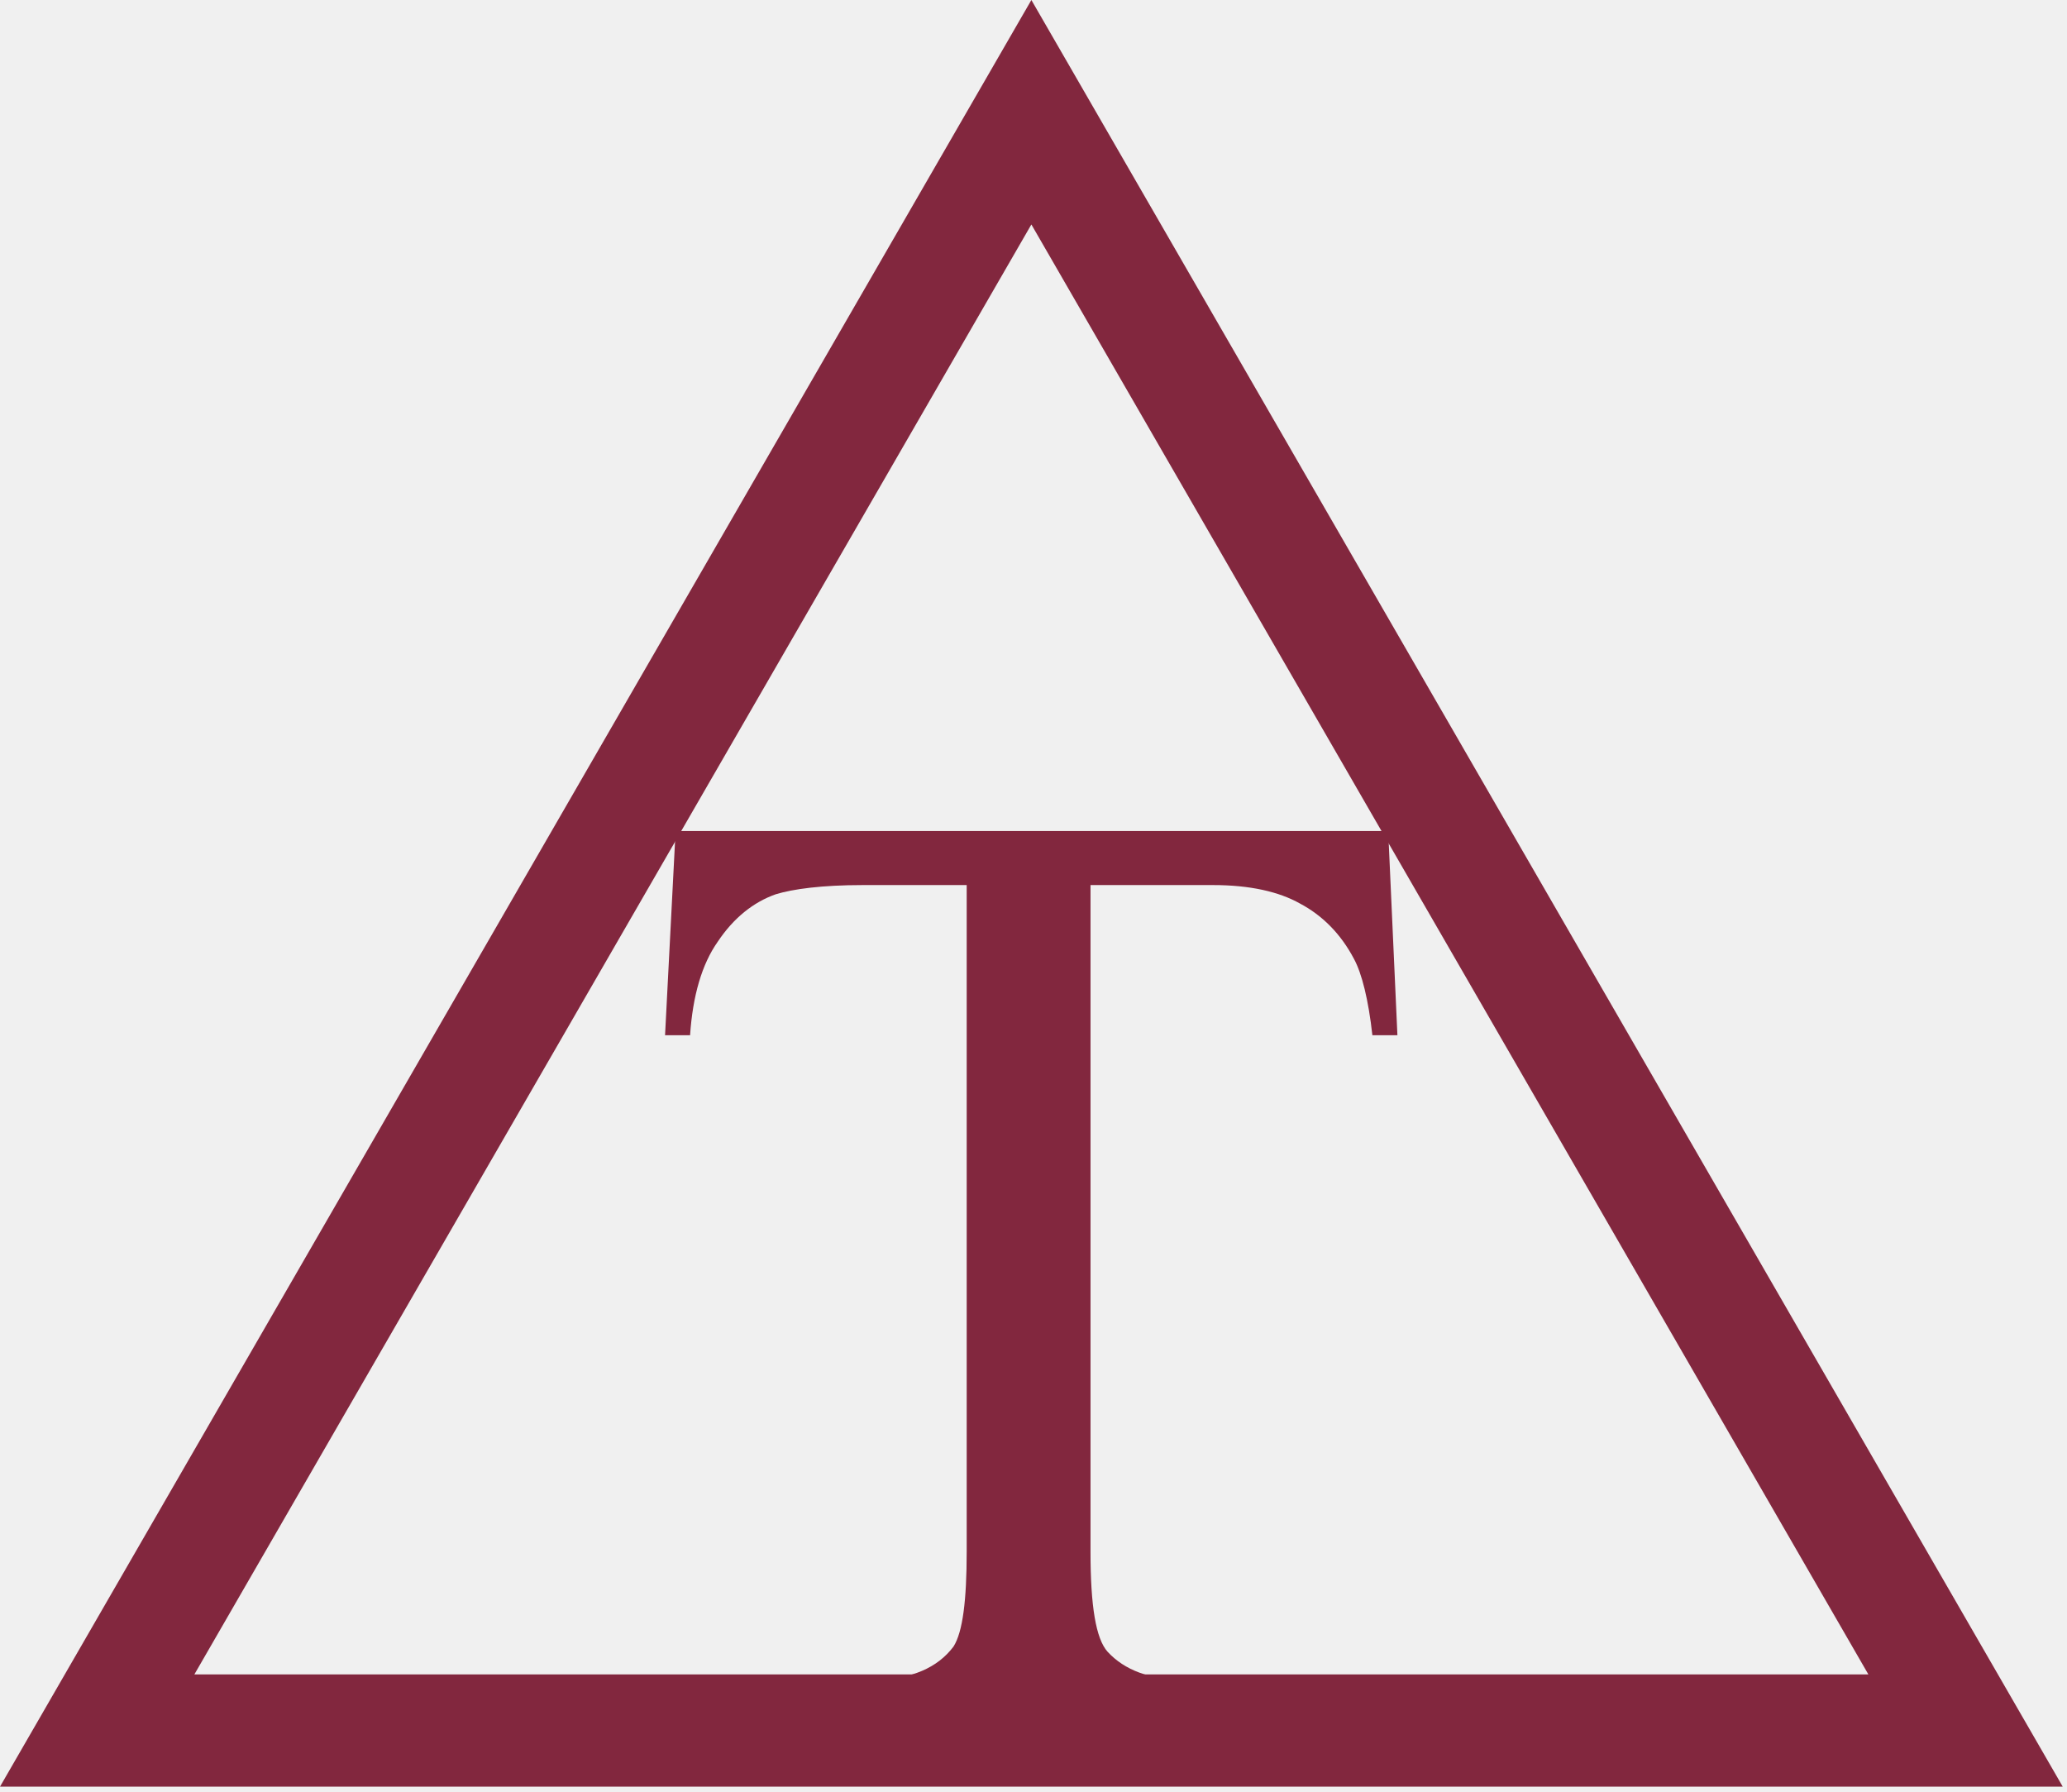
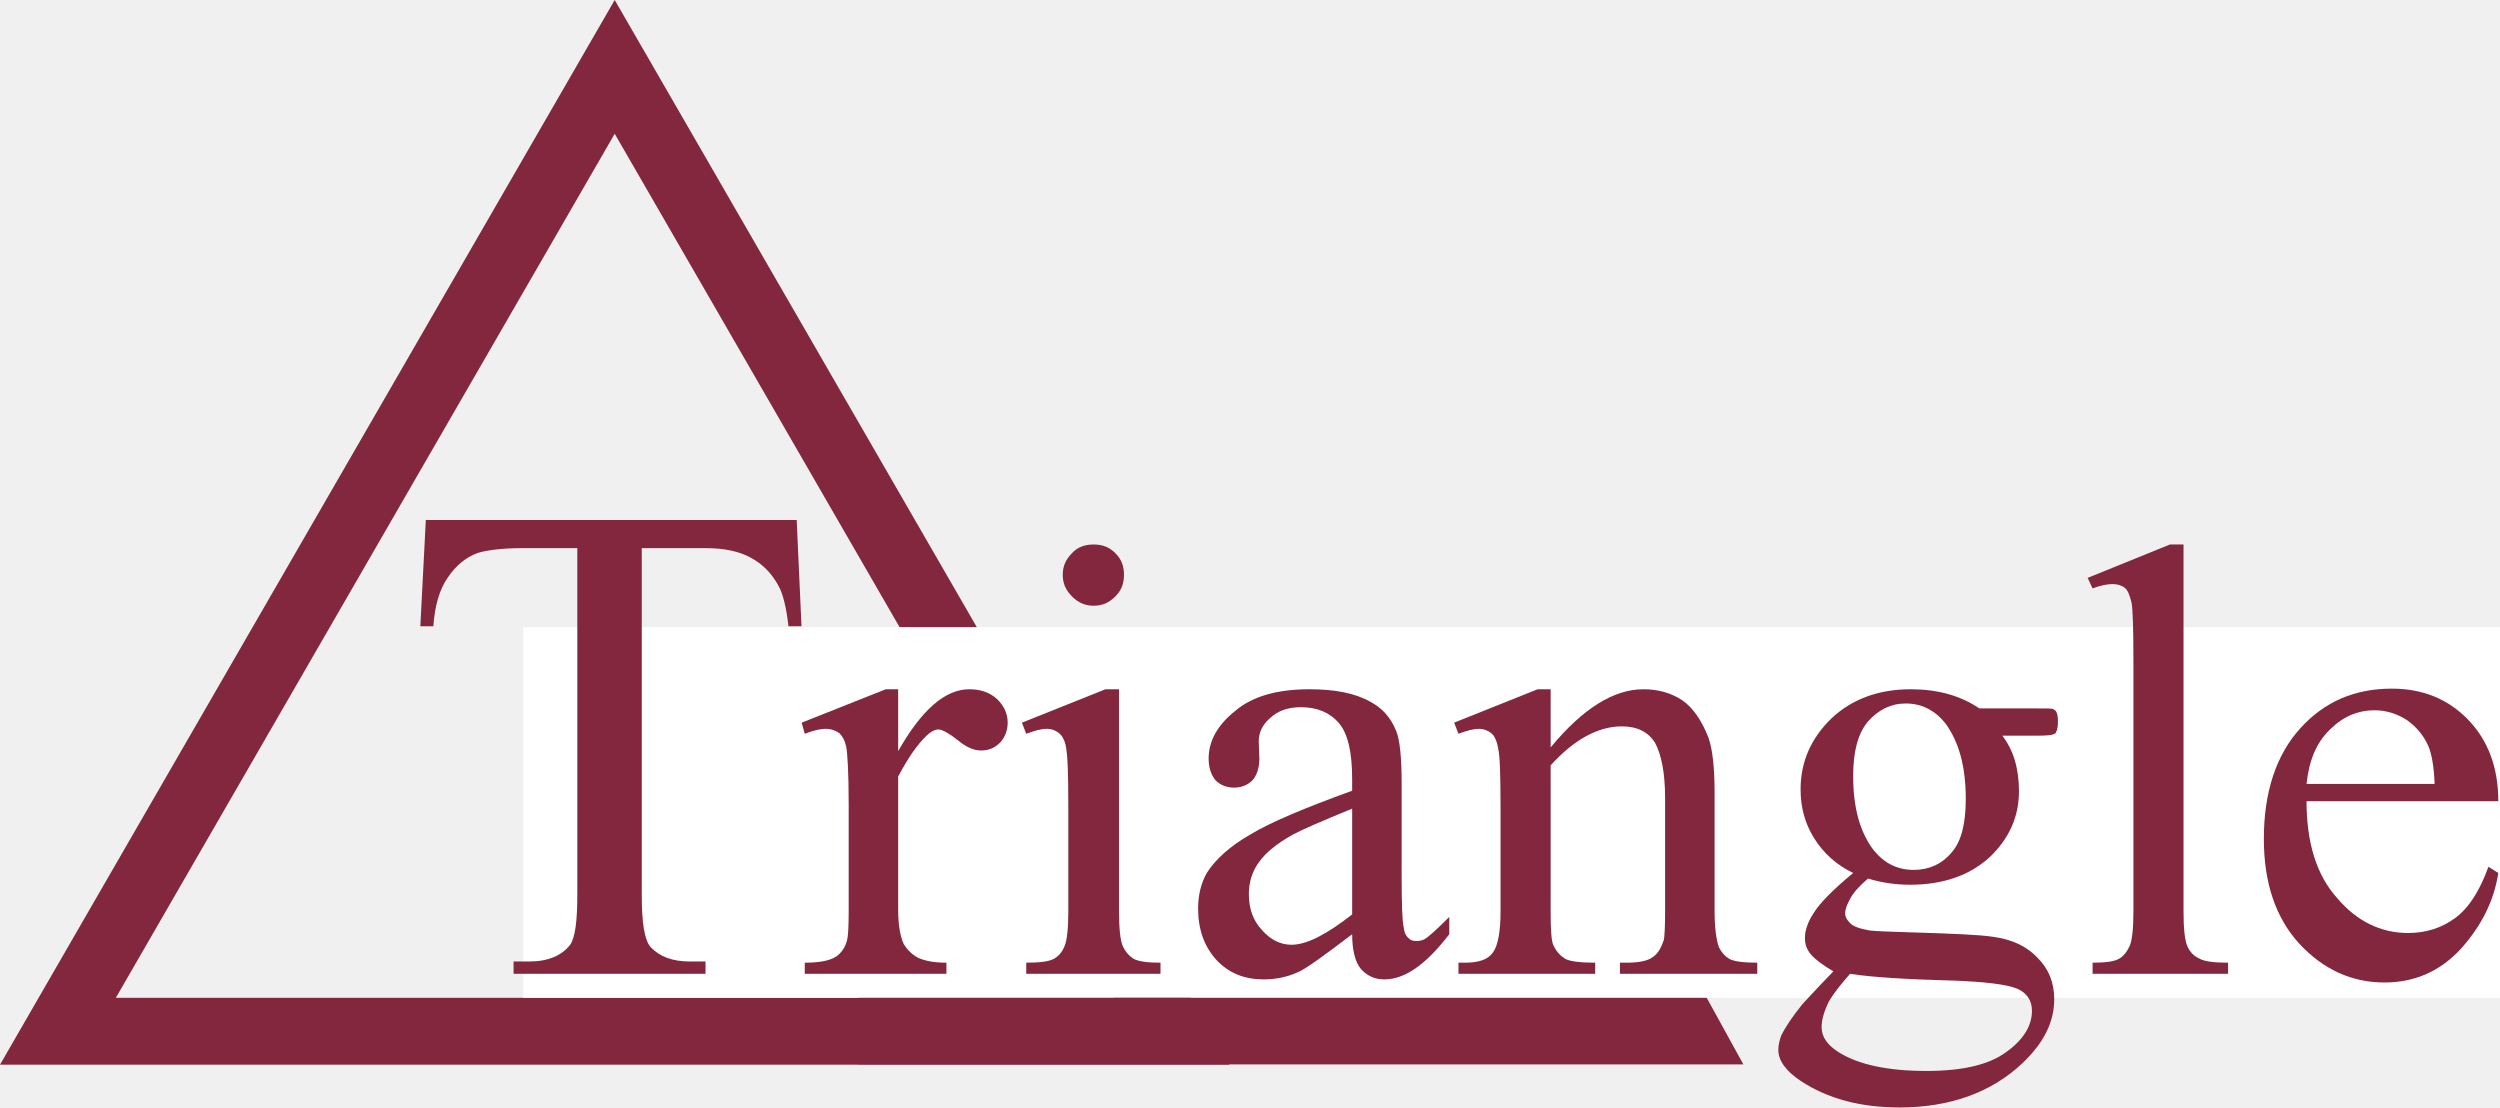
- <svg xmlns="http://www.w3.org/2000/svg" width="100%" height="100%" viewBox="0 0 307 266" version="1.1" xml:space="preserve" style="fill-rule:evenodd;clip-rule:evenodd;stroke-linejoin:round;stroke-miterlimit:2;">
+ <svg xmlns="http://www.w3.org/2000/svg" width="100%" height="100%" viewBox="0 0 623 276" version="1.1" xml:space="preserve" style="fill-rule:evenodd;clip-rule:evenodd;stroke-linejoin:round;stroke-miterlimit:2;">
  <g transform="matrix(1,0,0,1,-4.41635,-13.1928)">
-     <g transform="matrix(0.81293,0,0,0.816436,-88.6828,-19.589)">
-       <g transform="matrix(1.38201,0,0,1.19168,-90.2766,-192.493)">
-         <path d="M284.538,195.225L420.885,467.921L148.19,467.921L284.538,195.225ZM173.885,450.79L395.19,450.79L284.538,229.485L173.885,450.79Z" style="fill:rgb(130,39,62);" />
-       </g>
-     </g>
-     <g transform="matrix(0.81293,0,0,0.816436,-88.6828,-19.589)">
-       <g transform="matrix(1.51678,0,0,1.51026,-72.3487,-98.9303)">
-         <g transform="matrix(158.663,0,0,158.663,198.551,297.213)">
-           <path d="M0.579,-0.662L0.586,-0.507L0.567,-0.507C0.564,-0.534 0.559,-0.554 0.553,-0.565C0.543,-0.584 0.529,-0.598 0.512,-0.607C0.496,-0.616 0.474,-0.621 0.446,-0.621L0.353,-0.621L0.353,-0.115C0.353,-0.074 0.357,-0.049 0.366,-0.039C0.379,-0.025 0.398,-0.018 0.423,-0.018L0.446,-0.018L0.446,0L0.166,0L0.166,-0.018L0.189,-0.018C0.217,-0.018 0.237,-0.027 0.249,-0.043C0.256,-0.054 0.259,-0.078 0.259,-0.115L0.259,-0.621L0.18,-0.621C0.149,-0.621 0.127,-0.618 0.114,-0.614C0.097,-0.608 0.082,-0.596 0.07,-0.578C0.058,-0.561 0.051,-0.537 0.049,-0.507L0.03,-0.507L0.038,-0.662L0.579,-0.662Z" style="fill:rgb(130,39,62);fill-rule:nonzero;" />
+     <g id="Artboard1" transform="matrix(1.62777,0,0,0.816436,-177.573,-19.589)">
+       <rect x="109.09" y="23.993" width="392.438" height="358.773" style="fill:none;" />
+       <clipPath id="_clip1">
+         <rect x="109.09" y="23.993" width="392.438" height="358.773" />
+       </clipPath>
+       <g clip-path="url(#_clip1)">
+         <g transform="matrix(0.690194,0,0,1.19168,9.52353,-192.493)">
+           <path d="M284.538,195.225L420.885,467.921L148.19,467.921L284.538,195.225ZM173.885,450.79L395.19,450.79L284.538,229.485L173.885,450.79Z" style="fill:rgb(130,39,62);" />
+         </g>
+         <g transform="matrix(0.614339,0,0,0.732624,109.733,153.978)">
+           <rect x="133.758" y="105.907" width="618.479" height="154.423" style="fill:white;" />
+         </g>
+         <g transform="matrix(0.7575,0,0,1.51026,22.6024,-111.476)">
+           <g transform="matrix(138.547,0,0,138.547,198.551,297.213)">
+             <path d="M0.579,-0.662L0.586,-0.507L0.567,-0.507C0.564,-0.534 0.559,-0.554 0.553,-0.565C0.543,-0.584 0.529,-0.598 0.512,-0.607C0.496,-0.616 0.474,-0.621 0.446,-0.621L0.353,-0.621L0.353,-0.115C0.353,-0.074 0.357,-0.049 0.366,-0.039C0.379,-0.025 0.398,-0.018 0.423,-0.018L0.446,-0.018L0.446,0L0.166,0L0.166,-0.018L0.189,-0.018C0.217,-0.018 0.237,-0.027 0.249,-0.043C0.256,-0.054 0.259,-0.078 0.259,-0.115L0.259,-0.621L0.18,-0.621C0.149,-0.621 0.127,-0.618 0.114,-0.614C0.097,-0.608 0.082,-0.596 0.07,-0.578C0.058,-0.561 0.051,-0.537 0.049,-0.507L0.03,-0.507L0.038,-0.662L0.579,-0.662Z" style="fill:rgb(130,39,62);fill-rule:nonzero;" />
+           </g>
+           <g transform="matrix(125.03,0,0,125.03,279.025,297.213)">
+             <path d="M0.162,-0.46L0.162,-0.36C0.2,-0.427 0.238,-0.46 0.277,-0.46C0.295,-0.46 0.31,-0.455 0.322,-0.444C0.333,-0.433 0.339,-0.421 0.339,-0.406C0.339,-0.394 0.335,-0.383 0.327,-0.374C0.318,-0.365 0.308,-0.361 0.296,-0.361C0.285,-0.361 0.272,-0.366 0.258,-0.378C0.244,-0.389 0.233,-0.395 0.227,-0.395C0.221,-0.395 0.214,-0.391 0.208,-0.385C0.193,-0.371 0.178,-0.349 0.162,-0.319L0.162,-0.104C0.162,-0.08 0.165,-0.061 0.171,-0.048C0.176,-0.04 0.183,-0.032 0.194,-0.026C0.205,-0.021 0.22,-0.018 0.24,-0.018L0.24,0L0.011,0L0.011,-0.018C0.034,-0.018 0.051,-0.021 0.062,-0.028C0.07,-0.034 0.076,-0.042 0.079,-0.053C0.081,-0.059 0.082,-0.075 0.082,-0.101L0.082,-0.274C0.082,-0.326 0.08,-0.357 0.078,-0.367C0.076,-0.377 0.072,-0.384 0.067,-0.389C0.061,-0.393 0.054,-0.396 0.045,-0.396C0.035,-0.396 0.024,-0.393 0.011,-0.388L0.006,-0.406L0.142,-0.46L0.162,-0.46Z" style="fill:rgb(130,39,62);fill-rule:nonzero;" />
+           </g>
+           <g transform="matrix(125.03,0,0,125.03,320.661,297.213)">
+             <path d="M0.145,-0.694C0.159,-0.694 0.17,-0.69 0.18,-0.68C0.19,-0.67 0.194,-0.659 0.194,-0.645C0.194,-0.631 0.19,-0.62 0.18,-0.61C0.17,-0.6 0.159,-0.595 0.145,-0.595C0.131,-0.595 0.12,-0.6 0.11,-0.61C0.1,-0.62 0.095,-0.631 0.095,-0.645C0.095,-0.659 0.1,-0.67 0.11,-0.68C0.119,-0.69 0.131,-0.694 0.145,-0.694ZM0.186,-0.46L0.186,-0.101C0.186,-0.073 0.188,-0.054 0.192,-0.045C0.196,-0.036 0.202,-0.029 0.21,-0.024C0.218,-0.02 0.232,-0.018 0.253,-0.018L0.253,0L0.036,0L0.036,-0.018C0.058,-0.018 0.073,-0.02 0.08,-0.024C0.088,-0.028 0.094,-0.035 0.098,-0.045C0.102,-0.055 0.104,-0.073 0.104,-0.101L0.104,-0.273C0.104,-0.322 0.103,-0.353 0.1,-0.368C0.098,-0.378 0.094,-0.385 0.089,-0.389C0.084,-0.393 0.078,-0.396 0.069,-0.396C0.06,-0.396 0.049,-0.393 0.036,-0.388L0.029,-0.406L0.164,-0.46L0.186,-0.46Z" style="fill:rgb(130,39,62);fill-rule:nonzero;" />
+           </g>
+           <g transform="matrix(125.03,0,0,125.03,355.398,297.213)">
+             <path d="M0.285,-0.064C0.239,-0.029 0.21,-0.008 0.198,-0.003C0.181,0.005 0.162,0.009 0.142,0.009C0.111,0.009 0.086,-0.001 0.066,-0.022C0.046,-0.044 0.036,-0.071 0.036,-0.106C0.036,-0.128 0.041,-0.147 0.05,-0.163C0.064,-0.185 0.087,-0.206 0.12,-0.225C0.153,-0.245 0.208,-0.268 0.285,-0.296L0.285,-0.314C0.285,-0.359 0.278,-0.389 0.263,-0.406C0.249,-0.422 0.229,-0.431 0.202,-0.431C0.181,-0.431 0.165,-0.425 0.153,-0.414C0.14,-0.403 0.134,-0.39 0.134,-0.376L0.135,-0.348C0.135,-0.333 0.131,-0.321 0.124,-0.313C0.116,-0.305 0.106,-0.301 0.094,-0.301C0.082,-0.301 0.072,-0.305 0.064,-0.313C0.057,-0.322 0.053,-0.333 0.053,-0.348C0.053,-0.376 0.067,-0.402 0.096,-0.425C0.124,-0.449 0.165,-0.46 0.216,-0.46C0.256,-0.46 0.289,-0.454 0.314,-0.44C0.333,-0.43 0.347,-0.415 0.356,-0.393C0.362,-0.379 0.365,-0.35 0.365,-0.307L0.365,-0.155C0.365,-0.113 0.366,-0.087 0.368,-0.077C0.369,-0.067 0.372,-0.061 0.376,-0.058C0.379,-0.054 0.384,-0.053 0.389,-0.053C0.394,-0.053 0.398,-0.054 0.402,-0.056C0.409,-0.06 0.422,-0.072 0.442,-0.092L0.442,-0.064C0.405,-0.016 0.371,0.009 0.337,0.009C0.321,0.009 0.309,0.003 0.299,-0.008C0.29,-0.019 0.285,-0.038 0.285,-0.064ZM0.285,-0.096L0.285,-0.267C0.236,-0.247 0.204,-0.233 0.189,-0.225C0.164,-0.211 0.145,-0.196 0.134,-0.18C0.123,-0.165 0.118,-0.147 0.118,-0.129C0.118,-0.105 0.125,-0.086 0.139,-0.071C0.153,-0.055 0.169,-0.047 0.187,-0.047C0.212,-0.047 0.244,-0.064 0.285,-0.096Z" style="fill:rgb(130,39,62);fill-rule:nonzero;" />
+           </g>
+           <g transform="matrix(125.03,0,0,125.03,410.893,297.213)">
+             <path d="M0.162,-0.366C0.214,-0.429 0.264,-0.46 0.312,-0.46C0.336,-0.46 0.357,-0.454 0.375,-0.442C0.392,-0.43 0.406,-0.41 0.417,-0.382C0.424,-0.362 0.427,-0.332 0.427,-0.292L0.427,-0.101C0.427,-0.073 0.43,-0.054 0.434,-0.043C0.438,-0.035 0.443,-0.029 0.451,-0.024C0.459,-0.02 0.474,-0.018 0.496,-0.018L0.496,0L0.274,0L0.274,-0.018L0.284,-0.018C0.305,-0.018 0.319,-0.021 0.327,-0.027C0.336,-0.033 0.341,-0.043 0.345,-0.055C0.346,-0.06 0.347,-0.075 0.347,-0.101L0.347,-0.284C0.347,-0.325 0.341,-0.354 0.331,-0.373C0.32,-0.391 0.302,-0.4 0.277,-0.4C0.239,-0.4 0.2,-0.379 0.162,-0.337L0.162,-0.101C0.162,-0.071 0.163,-0.052 0.167,-0.045C0.172,-0.035 0.178,-0.029 0.186,-0.024C0.194,-0.02 0.21,-0.018 0.234,-0.018L0.234,0L0.013,0L0.013,-0.018L0.023,-0.018C0.046,-0.018 0.061,-0.023 0.069,-0.035C0.077,-0.046 0.081,-0.069 0.081,-0.101L0.081,-0.267C0.081,-0.321 0.08,-0.354 0.077,-0.365C0.075,-0.377 0.071,-0.385 0.066,-0.389C0.061,-0.393 0.054,-0.396 0.046,-0.396C0.037,-0.396 0.026,-0.393 0.013,-0.388L0.006,-0.406L0.141,-0.46L0.162,-0.46L0.162,-0.366Z" style="fill:rgb(130,39,62);fill-rule:nonzero;" />
+           </g>
+           <g transform="matrix(125.03,0,0,125.03,473.408,297.213)">
+             <path d="M0.151,-0.163C0.124,-0.176 0.103,-0.195 0.088,-0.219C0.073,-0.243 0.066,-0.269 0.066,-0.298C0.066,-0.343 0.083,-0.381 0.116,-0.413C0.149,-0.444 0.192,-0.46 0.244,-0.46C0.287,-0.46 0.324,-0.45 0.355,-0.429L0.45,-0.429C0.464,-0.429 0.472,-0.429 0.474,-0.428C0.476,-0.427 0.478,-0.426 0.479,-0.424C0.481,-0.421 0.482,-0.416 0.482,-0.408C0.482,-0.4 0.481,-0.394 0.479,-0.391C0.479,-0.389 0.477,-0.388 0.474,-0.387C0.472,-0.386 0.464,-0.385 0.45,-0.385L0.392,-0.385C0.41,-0.362 0.419,-0.332 0.419,-0.295C0.419,-0.254 0.403,-0.218 0.371,-0.188C0.339,-0.159 0.296,-0.144 0.243,-0.144C0.221,-0.144 0.198,-0.147 0.175,-0.154C0.16,-0.141 0.151,-0.131 0.146,-0.121C0.141,-0.112 0.138,-0.104 0.138,-0.098C0.138,-0.092 0.141,-0.087 0.146,-0.082C0.152,-0.076 0.162,-0.073 0.178,-0.07C0.187,-0.069 0.21,-0.068 0.246,-0.067C0.313,-0.065 0.357,-0.063 0.376,-0.06C0.407,-0.056 0.431,-0.045 0.449,-0.026C0.467,-0.008 0.476,0.014 0.476,0.041C0.476,0.078 0.459,0.112 0.424,0.145C0.374,0.192 0.307,0.216 0.226,0.216C0.163,0.216 0.11,0.202 0.066,0.173C0.042,0.157 0.03,0.14 0.03,0.123C0.03,0.115 0.032,0.107 0.035,0.099C0.041,0.087 0.052,0.07 0.069,0.049C0.072,0.046 0.088,0.028 0.119,-0.004C0.102,-0.014 0.09,-0.023 0.083,-0.031C0.076,-0.039 0.073,-0.048 0.073,-0.058C0.073,-0.069 0.077,-0.083 0.087,-0.098C0.096,-0.113 0.117,-0.135 0.151,-0.163ZM0.236,-0.437C0.212,-0.437 0.192,-0.427 0.175,-0.408C0.159,-0.389 0.151,-0.36 0.151,-0.32C0.151,-0.268 0.162,-0.229 0.184,-0.2C0.201,-0.179 0.222,-0.168 0.249,-0.168C0.273,-0.168 0.294,-0.177 0.31,-0.196C0.326,-0.214 0.333,-0.243 0.333,-0.283C0.333,-0.335 0.322,-0.375 0.3,-0.405C0.283,-0.426 0.262,-0.437 0.236,-0.437ZM0.146,0C0.131,0.017 0.119,0.032 0.111,0.046C0.104,0.061 0.1,0.074 0.1,0.086C0.1,0.102 0.109,0.115 0.128,0.127C0.16,0.147 0.208,0.157 0.269,0.157C0.328,0.157 0.371,0.147 0.399,0.126C0.427,0.106 0.44,0.083 0.44,0.06C0.44,0.043 0.432,0.031 0.416,0.024C0.399,0.017 0.365,0.013 0.315,0.011C0.242,0.009 0.185,0.006 0.146,0Z" style="fill:rgb(130,39,62);fill-rule:nonzero;" />
+           </g>
+           <g transform="matrix(125.03,0,0,125.03,535.923,297.213)">
+             <path d="M0.185,-0.694L0.185,-0.101C0.185,-0.073 0.187,-0.055 0.191,-0.045C0.195,-0.036 0.201,-0.029 0.21,-0.025C0.218,-0.02 0.234,-0.018 0.257,-0.018L0.257,0L0.038,0L0.038,-0.018C0.059,-0.018 0.073,-0.02 0.08,-0.024C0.088,-0.028 0.093,-0.035 0.098,-0.045C0.102,-0.055 0.104,-0.073 0.104,-0.101L0.104,-0.507C0.104,-0.558 0.103,-0.589 0.101,-0.6C0.098,-0.612 0.095,-0.62 0.09,-0.624C0.085,-0.628 0.078,-0.63 0.07,-0.63C0.062,-0.63 0.051,-0.628 0.038,-0.623L0.03,-0.64L0.163,-0.694L0.185,-0.694Z" style="fill:rgb(130,39,62);fill-rule:nonzero;" />
+           </g>
+           <g transform="matrix(125.03,0,0,125.03,570.661,297.213)">
+             <path d="M0.106,-0.279C0.106,-0.212 0.122,-0.16 0.155,-0.123C0.187,-0.085 0.226,-0.066 0.27,-0.066C0.299,-0.066 0.324,-0.074 0.346,-0.09C0.368,-0.106 0.386,-0.134 0.4,-0.173L0.416,-0.163C0.409,-0.118 0.389,-0.078 0.356,-0.041C0.323,-0.005 0.282,0.014 0.232,0.014C0.179,0.014 0.133,-0.007 0.094,-0.049C0.056,-0.091 0.037,-0.147 0.037,-0.218C0.037,-0.294 0.057,-0.354 0.096,-0.397C0.135,-0.44 0.184,-0.461 0.244,-0.461C0.294,-0.461 0.335,-0.444 0.367,-0.411C0.399,-0.378 0.416,-0.334 0.416,-0.279L0.106,-0.279ZM0.106,-0.307L0.313,-0.307C0.312,-0.336 0.308,-0.356 0.303,-0.368C0.295,-0.386 0.283,-0.4 0.267,-0.411C0.251,-0.421 0.234,-0.426 0.216,-0.426C0.189,-0.426 0.165,-0.416 0.144,-0.395C0.122,-0.374 0.11,-0.345 0.106,-0.307Z" style="fill:rgb(130,39,62);fill-rule:nonzero;" />
+           </g>
+         </g>
+         <g transform="matrix(2.82134,0,0,1.26869,-607.365,11.8005)">
+           <path d="M347.512,262.397L301.475,262.397L301.475,278.423L349.502,278.423L347.512,262.397Z" style="fill:rgb(130,39,62);" />
        </g>
      </g>
    </g>
  </g>
</svg>
